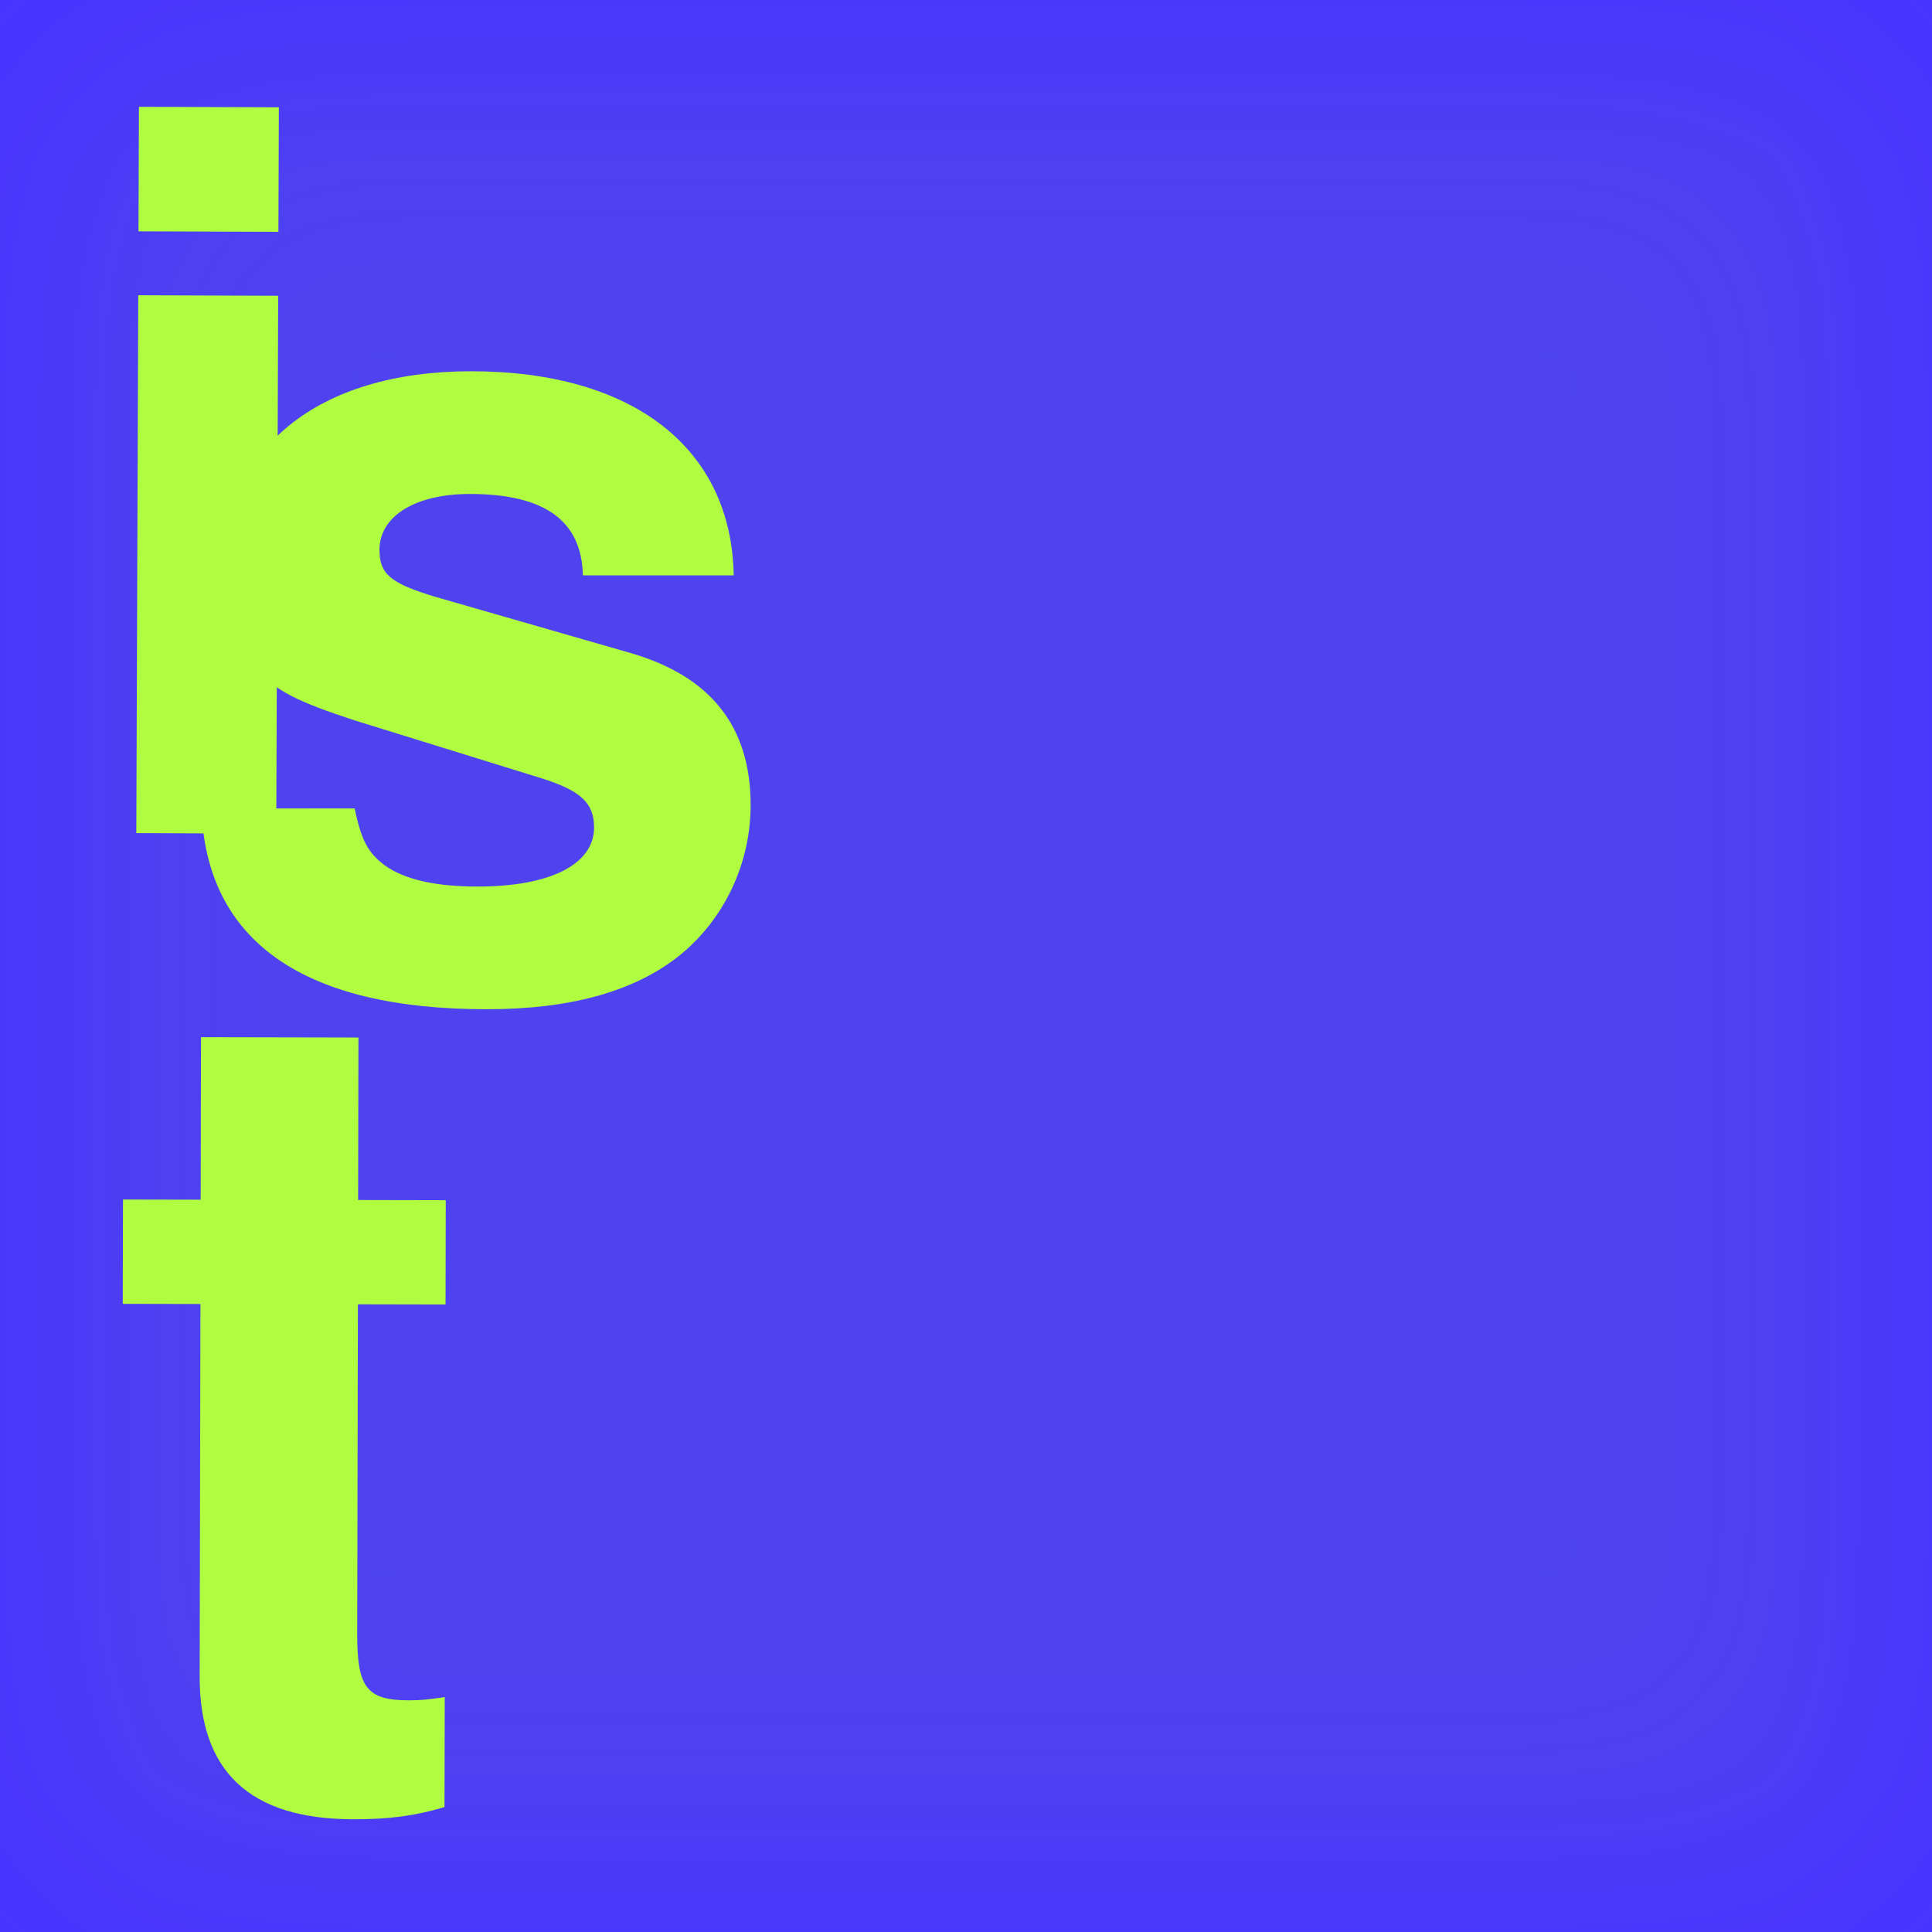
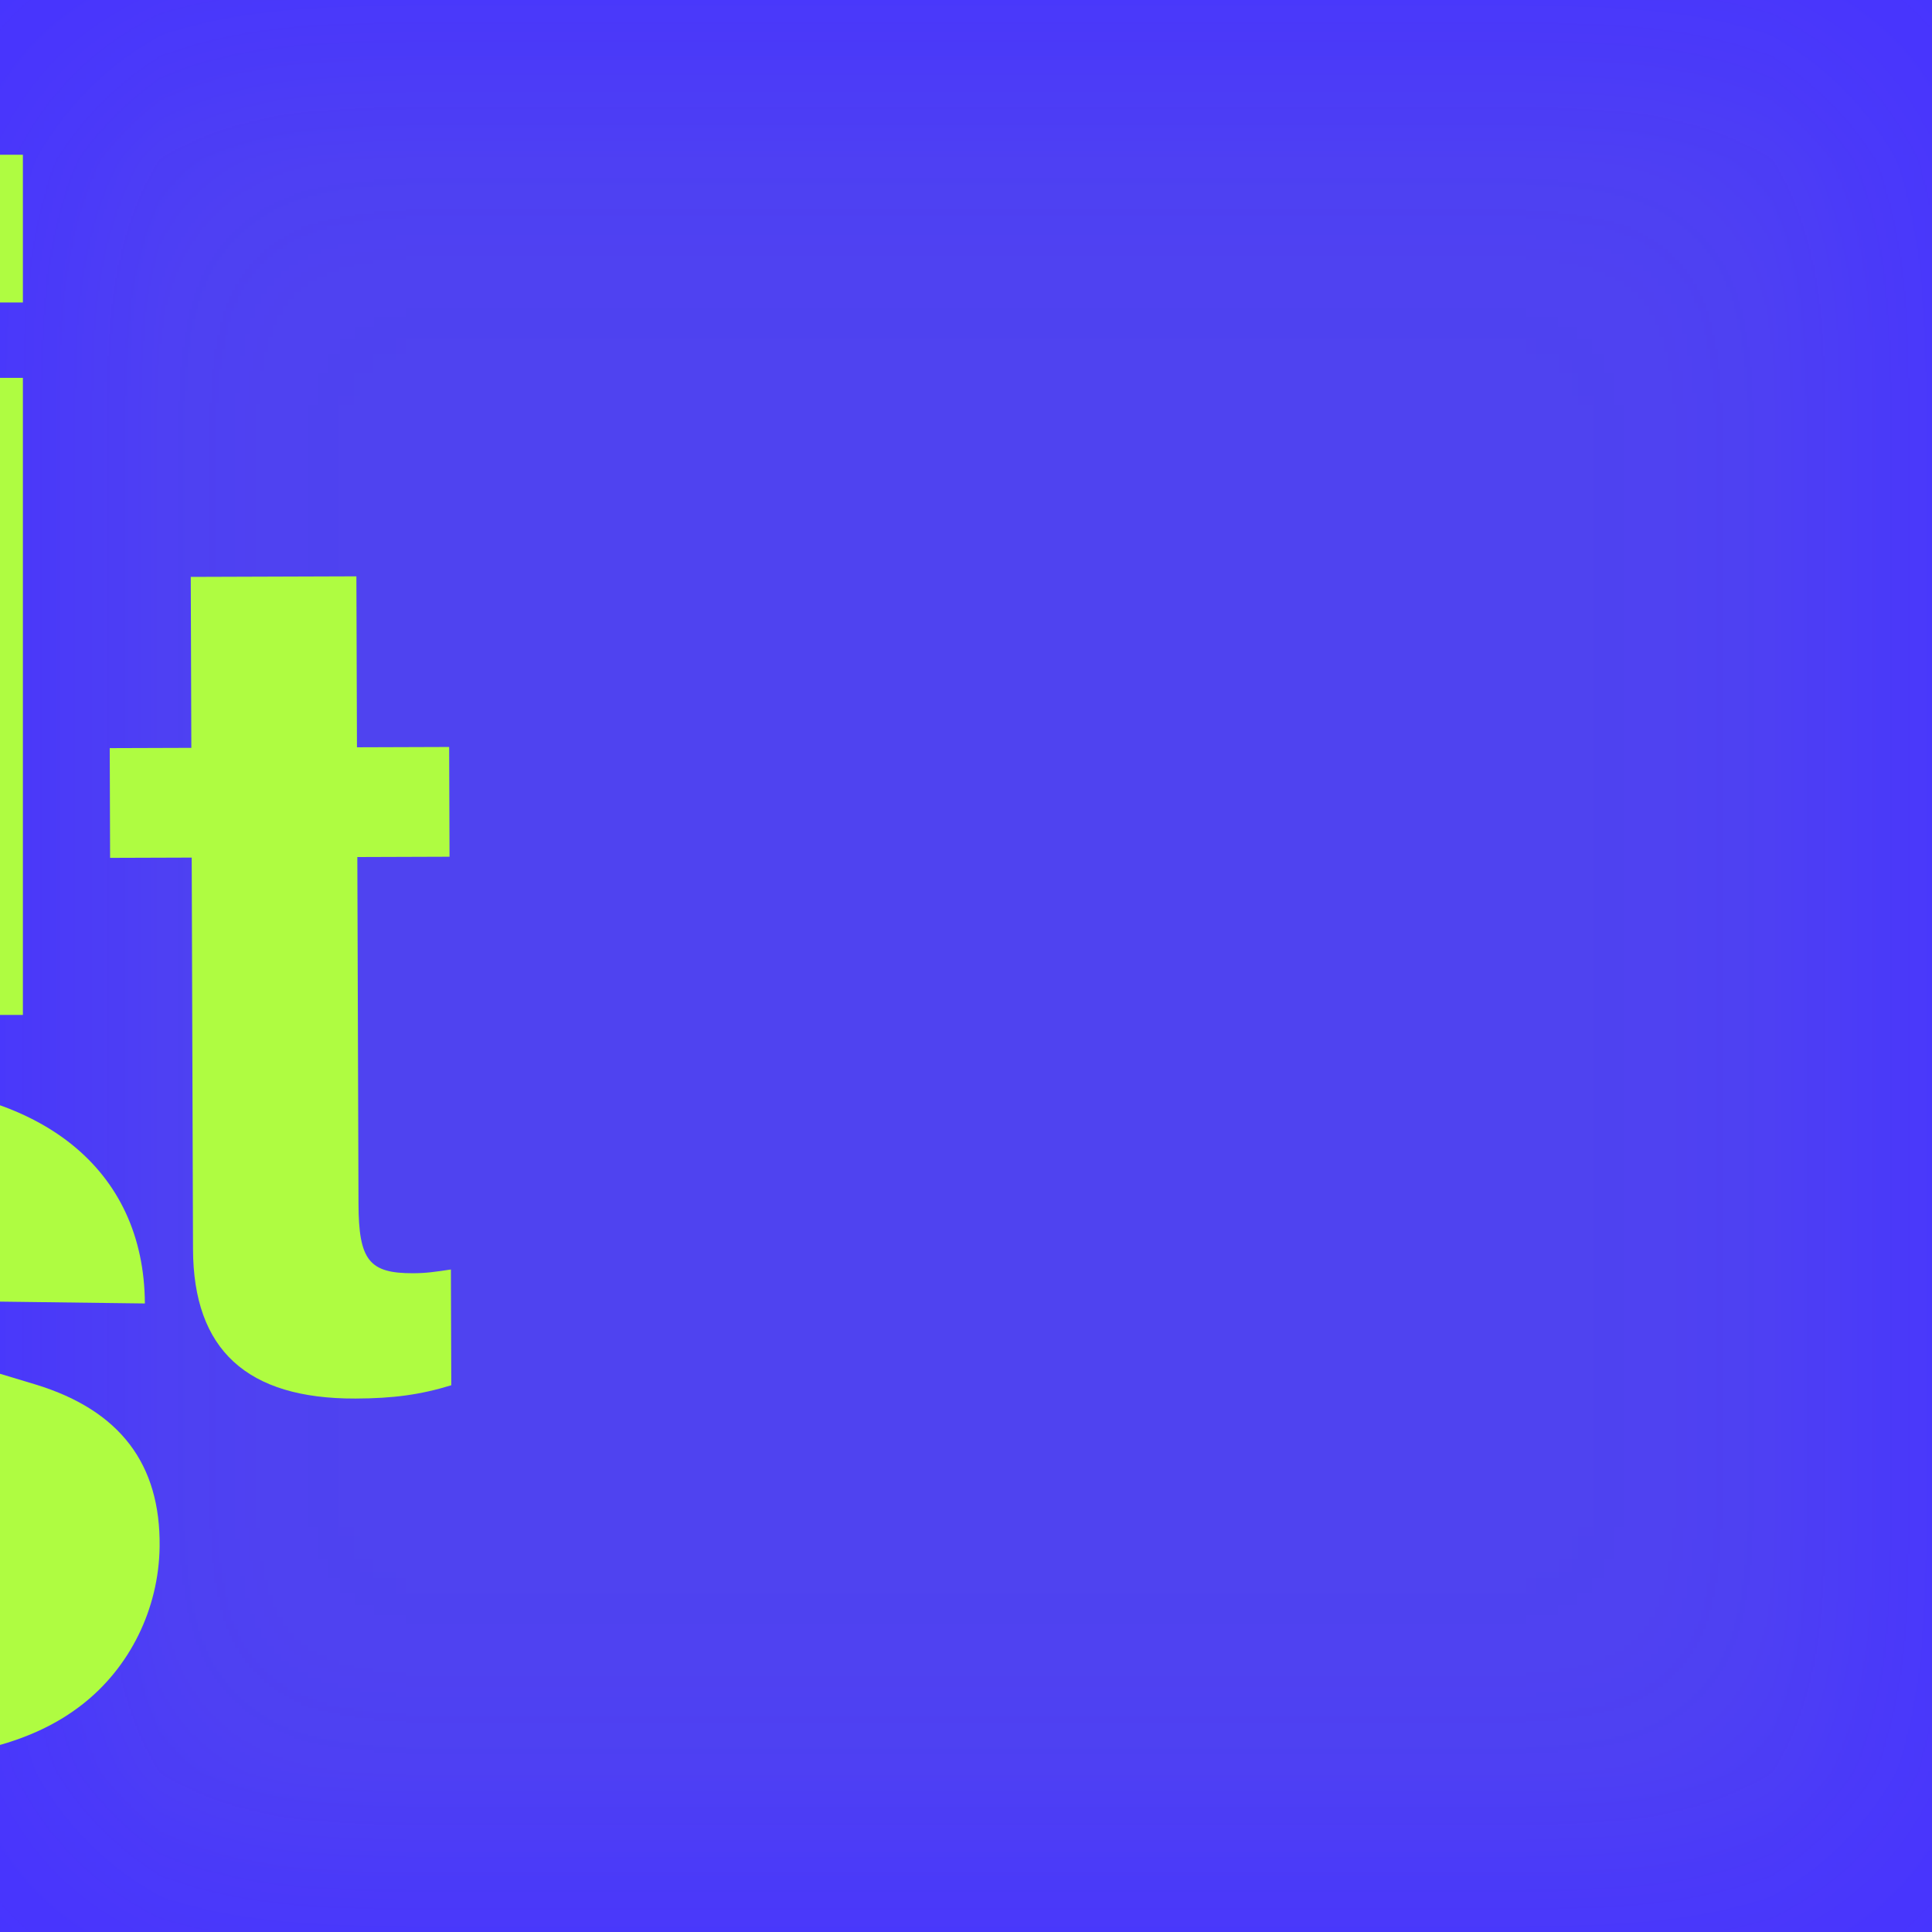
<svg xmlns="http://www.w3.org/2000/svg" width="100mm" height="100mm" viewBox="0 0 100 100" version="1.1" id="svg1">
  <defs id="defs1">
    <rect x="211.561" y="153.486" width="196.351" height="193.586" id="rect1" />
    <filter style="color-interpolation-filters:sRGB" id="filter31" x="-0.17" y="-0.173" width="1.339" height="1.347">
      <feGaussianBlur stdDeviation="8.788" id="feGaussianBlur31" />
    </filter>
+     <rect x="211.561" y="153.486" width="196.351" height="193.586" id="rect1-7" />
  </defs>
  <g id="layer1">
-     <rect style="opacity:1;fill:#4733ff;fill-opacity:1;stroke:none;stroke-width:0.565;stroke-linecap:square;stroke-dasharray:none;stroke-opacity:1" id="rect23" width="109.008" height="117.533" x="-4.762" y="-9.996" />
+     <rect style="opacity:1;fill:#4733ff;fill-opacity:1;stroke:none;stroke-width:0.565;stroke-linecap:square;stroke-dasharray:none;stroke-opacity:1" id="rect23" width="118.824" height="128.116" x="-9.67" y="-15.287" />
    <rect style="opacity:0.08;fill:#affc41;fill-opacity:1;stroke:none;stroke-width:0.565;stroke-linecap:square;stroke-dasharray:none;stroke-opacity:1;filter:url(#filter31)" id="rect31" width="124.354" height="121.708" x="-13.494" y="-10.583" />
    <text xml:space="preserve" transform="matrix(0.1879894,0,0,0.1879894,-80.3702,-28.6546)" id="text1" style="font-style:normal;font-variant:normal;font-weight:bold;font-stretch:normal;font-size:13.198px;line-height:normal;font-family:'Nimbus Sans L';-inkscape-font-specification:'Nimbus Sans L Bold';text-align:center;text-decoration-color:#000000;writing-mode:lr-tb;direction:ltr;white-space:pre;shape-inside:url(#rect1);display:inline;fill:#4733ff;stroke:#4733ff;stroke-width:1.407;stroke-linejoin:bevel" />
-     <g id="g1" transform="translate(0,0.7937468)">
-       <text xml:space="preserve" style="font-style:normal;font-variant:normal;font-weight:bold;font-stretch:normal;font-size:106.882px;line-height:normal;font-family:'Nimbus Sans L';-inkscape-font-specification:'Nimbus Sans L, Bold';font-variant-ligatures:normal;font-variant-caps:normal;font-variant-numeric:normal;font-variant-east-asian:normal;text-align:center;text-decoration-color:#000000;writing-mode:lr-tb;direction:ltr;text-anchor:middle;fill:#affc41;fill-opacity:1;stroke:none;stroke-width:0.265;stroke-linejoin:bevel;stroke-opacity:1" x="32.152" y="88.285" id="text2" transform="matrix(1.001218,-0.00518077,0.00516799,0.9987565,0,0)">
-         <tspan id="tspan2" style="font-style:normal;font-variant:normal;font-weight:bold;font-stretch:normal;font-size:106.882px;font-family:'Nimbus Sans L';-inkscape-font-specification:'Nimbus Sans L, Bold';font-variant-ligatures:normal;font-variant-caps:normal;font-variant-numeric:normal;font-variant-east-asian:normal;fill:#affc41;fill-opacity:1;stroke:none;stroke-width:0.265;stroke-opacity:1" x="32.152" y="88.285">é</tspan>
+     <text xml:space="preserve" transform="matrix(0.1976824,0,0,0.1976824,-14.32604,-12.71941)" id="text1-3" style="font-style:normal;font-variant:normal;font-weight:bold;font-stretch:normal;font-size:13.198px;line-height:normal;font-family:'Nimbus Sans L';-inkscape-font-specification:'Nimbus Sans L Bold';text-align:center;text-decoration-color:#000000;writing-mode:lr-tb;direction:ltr;white-space:pre;shape-inside:url(#rect1-7);display:inline;fill:#4733ff;stroke:#4733ff;stroke-width:1.338;stroke-linejoin:bevel" />
+     <g id="g1" transform="translate(0,-1.5206415e-5)">
+       <text xml:space="preserve" style="font-style:normal;font-variant:normal;font-weight:bold;font-stretch:normal;font-size:61.144px;line-height:normal;font-family:'Nimbus Sans L';-inkscape-font-specification:'Nimbus Sans L, Bold';font-variant-ligatures:normal;font-variant-caps:normal;font-variant-numeric:normal;font-variant-east-asian:normal;text-align:center;text-decoration-color:#000000;writing-mode:lr-tb;direction:ltr;text-anchor:middle;fill:#affc41;fill-opacity:1;stroke:none;stroke-width:0.265;stroke-linejoin:bevel;stroke-opacity:1" x="32.578" y="58.54" id="text2" transform="matrix(1.001176,-0.01056672,0.01054072,0.9987142,0,0)">
+         <tspan id="tspan2" style="font-style:normal;font-variant:normal;font-weight:bold;font-stretch:normal;font-size:61.144px;font-family:'Nimbus Sans L';-inkscape-font-specification:'Nimbus Sans L, Bold';font-variant-ligatures:normal;font-variant-caps:normal;font-variant-numeric:normal;font-variant-east-asian:normal;fill:#affc41;fill-opacity:1;stroke:none;stroke-width:0.265;stroke-opacity:1" x="32.578" y="58.54">é</tspan>
      </text>
-       <text xml:space="preserve" style="font-style:normal;font-variant:normal;font-weight:bold;font-stretch:normal;font-size:58.128px;line-height:normal;font-family:'Nimbus Sans L';-inkscape-font-specification:'Nimbus Sans L, Bold';font-variant-ligatures:normal;font-variant-caps:normal;font-variant-numeric:normal;font-variant-east-asian:normal;text-align:center;text-decoration-color:#000000;writing-mode:lr-tb;direction:ltr;text-anchor:middle;fill:#affc41;fill-opacity:1;stroke:none;stroke-width:0.265;stroke-linejoin:bevel;stroke-opacity:1" x="71.907" y="92.106" id="text5" transform="matrix(1.001229,0.00207888,-0.00207378,0.9987677,0,0)">
-         <tspan id="tspan5" style="font-style:normal;font-variant:normal;font-weight:bold;font-stretch:normal;font-size:58.128px;font-family:'Nimbus Sans L';-inkscape-font-specification:'Nimbus Sans L, Bold';font-variant-ligatures:normal;font-variant-caps:normal;font-variant-numeric:normal;font-variant-east-asian:normal;fill:#affc41;fill-opacity:1;stroke:none;stroke-width:0.265;stroke-opacity:1" x="71.907" y="92.106">t</tspan>
+       <text xml:space="preserve" style="font-style:normal;font-variant:normal;font-weight:bold;font-stretch:normal;font-size:61.144px;line-height:normal;font-family:'Nimbus Sans L';-inkscape-font-specification:'Nimbus Sans L, Bold';font-variant-ligatures:normal;font-variant-caps:normal;font-variant-numeric:normal;font-variant-east-asian:normal;text-align:center;text-decoration-color:#000000;writing-mode:lr-tb;direction:ltr;text-anchor:middle;fill:#affc41;fill-opacity:1;stroke:none;stroke-width:0.265;stroke-linejoin:bevel;stroke-opacity:1" x="74.358" y="71.133" id="text5" transform="matrix(1.001226,-0.00335437,0.00334613,0.9987643,0,0)">
+         <tspan id="tspan5" style="font-style:normal;font-variant:normal;font-weight:bold;font-stretch:normal;font-size:61.144px;font-family:'Nimbus Sans L';-inkscape-font-specification:'Nimbus Sans L, Bold';font-variant-ligatures:normal;font-variant-caps:normal;font-variant-numeric:normal;font-variant-east-asian:normal;fill:#affc41;fill-opacity:1;stroke:none;stroke-width:0.265;stroke-opacity:1" x="74.358" y="71.133">t</tspan>
      </text>
-       <text xml:space="preserve" style="font-style:normal;font-variant:normal;font-weight:bold;font-stretch:normal;font-size:51.632px;line-height:normal;font-family:'Nimbus Sans L';-inkscape-font-specification:'Nimbus Sans L, Bold';font-variant-ligatures:normal;font-variant-caps:normal;font-variant-numeric:normal;font-variant-east-asian:normal;text-align:center;text-decoration-color:#000000;writing-mode:lr-tb;direction:ltr;text-anchor:middle;fill:#affc41;fill-opacity:1;stroke:none;stroke-width:0.265;stroke-linejoin:bevel;stroke-opacity:1" x="61.16" y="42.356" id="text3" transform="matrix(1.001225,0.00362705,-0.00361813,0.9987633,0,0)">
-         <tspan id="tspan3" style="font-style:normal;font-variant:normal;font-weight:bold;font-stretch:normal;font-size:51.632px;font-family:'Nimbus Sans L';-inkscape-font-specification:'Nimbus Sans L, Bold';font-variant-ligatures:normal;font-variant-caps:normal;font-variant-numeric:normal;font-variant-east-asian:normal;fill:#affc41;fill-opacity:1;stroke:none;stroke-width:0.265;stroke-opacity:1" x="61.16" y="42.356">i</tspan>
+       <text xml:space="preserve" style="font-style:normal;font-variant:normal;font-weight:bold;font-stretch:normal;font-size:61.145px;line-height:normal;font-family:'Nimbus Sans L';-inkscape-font-specification:'Nimbus Sans L, Bold';font-variant-ligatures:normal;font-variant-caps:normal;font-variant-numeric:normal;font-variant-east-asian:normal;text-align:center;text-decoration-color:#000000;writing-mode:lr-tb;direction:ltr;text-anchor:middle;fill:#affc41;fill-opacity:1;stroke:none;stroke-width:0.265;stroke-linejoin:bevel;stroke-opacity:1" x="56.519" y="52.596" id="text3" transform="scale(1.001232,0.9987698)">
+         <tspan id="tspan3" style="font-style:normal;font-variant:normal;font-weight:bold;font-stretch:normal;font-size:61.145px;font-family:'Nimbus Sans L';-inkscape-font-specification:'Nimbus Sans L, Bold';font-variant-ligatures:normal;font-variant-caps:normal;font-variant-numeric:normal;font-variant-east-asian:normal;fill:#affc41;fill-opacity:1;stroke:none;stroke-width:0.265;stroke-opacity:1" x="56.519" y="52.596">i</tspan>
      </text>
-       <text xml:space="preserve" style="font-style:normal;font-variant:normal;font-weight:bold;font-stretch:normal;font-size:57.809px;line-height:normal;font-family:'Nimbus Sans L';-inkscape-font-specification:'Nimbus Sans L, Bold';font-variant-ligatures:normal;font-variant-caps:normal;font-variant-numeric:normal;font-variant-east-asian:normal;text-align:center;text-decoration-color:#000000;writing-mode:lr-tb;direction:ltr;text-anchor:middle;fill:#affc41;fill-opacity:1;stroke:none;stroke-width:0.265;stroke-linejoin:bevel;stroke-dasharray:none;stroke-opacity:1" x="81.059" y="50.177" id="text4" transform="scale(1.001232,0.9987698)">
-         <tspan id="tspan4" style="font-style:normal;font-variant:normal;font-weight:bold;font-stretch:normal;font-size:57.809px;font-family:'Nimbus Sans L';-inkscape-font-specification:'Nimbus Sans L, Bold';font-variant-ligatures:normal;font-variant-caps:normal;font-variant-numeric:normal;font-variant-east-asian:normal;fill:#affc41;fill-opacity:1;stroke:none;stroke-width:0.265;stroke-dasharray:none;stroke-opacity:1" x="81.059" y="50.177">s</tspan>
+       <text xml:space="preserve" style="font-style:normal;font-variant:normal;font-weight:bold;font-stretch:normal;font-size:61.145px;line-height:normal;font-family:'Nimbus Sans L';-inkscape-font-specification:'Nimbus Sans L, Bold';font-variant-ligatures:normal;font-variant-caps:normal;font-variant-numeric:normal;font-variant-east-asian:normal;text-align:center;text-decoration-color:#000000;writing-mode:lr-tb;direction:ltr;text-anchor:middle;fill:#affc41;fill-opacity:1;stroke:none;stroke-width:0.265;stroke-linejoin:bevel;stroke-dasharray:none;stroke-opacity:1" x="53.964" y="89.825" id="text4" transform="matrix(1.00115,0.01275692,-0.01272555,0.9986888,0,0)">
+         <tspan id="tspan4" style="font-style:normal;font-variant:normal;font-weight:bold;font-stretch:normal;font-size:61.145px;font-family:'Nimbus Sans L';-inkscape-font-specification:'Nimbus Sans L, Bold';font-variant-ligatures:normal;font-variant-caps:normal;font-variant-numeric:normal;font-variant-east-asian:normal;fill:#affc41;fill-opacity:1;stroke:none;stroke-width:0.265;stroke-dasharray:none;stroke-opacity:1" x="53.964" y="89.825">s</tspan>
      </text>
    </g>
  </g>
</svg>
